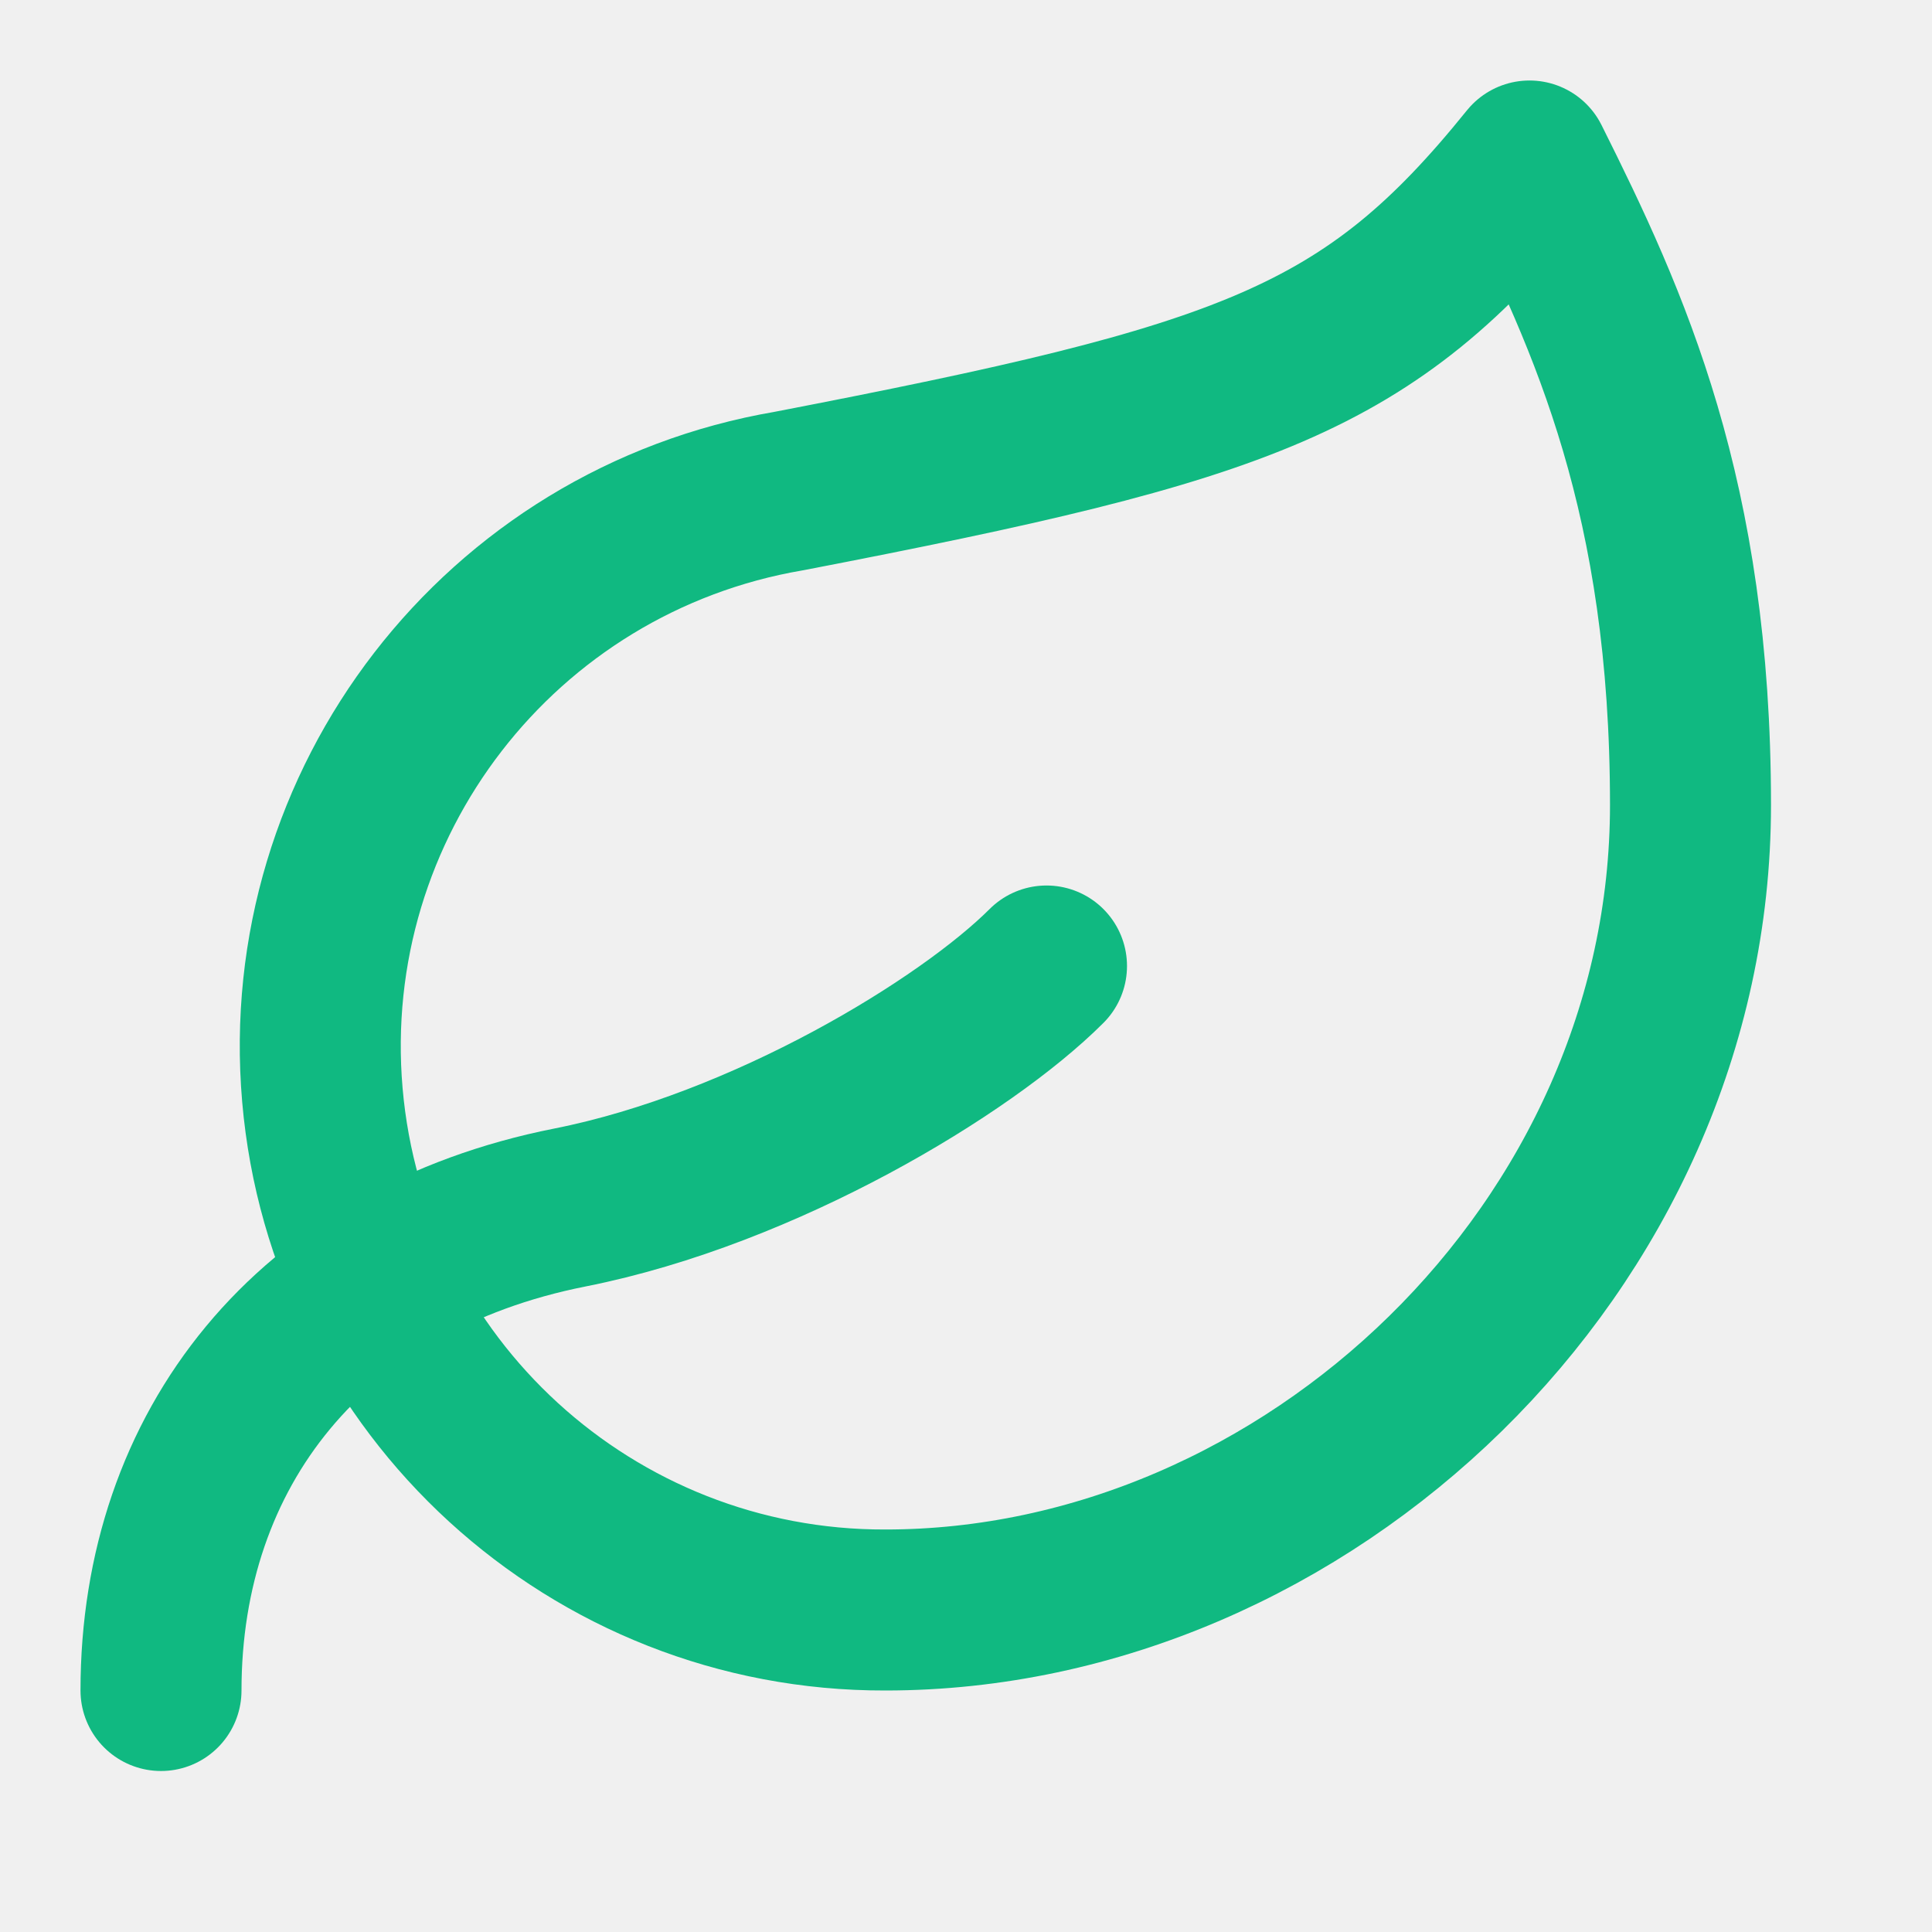
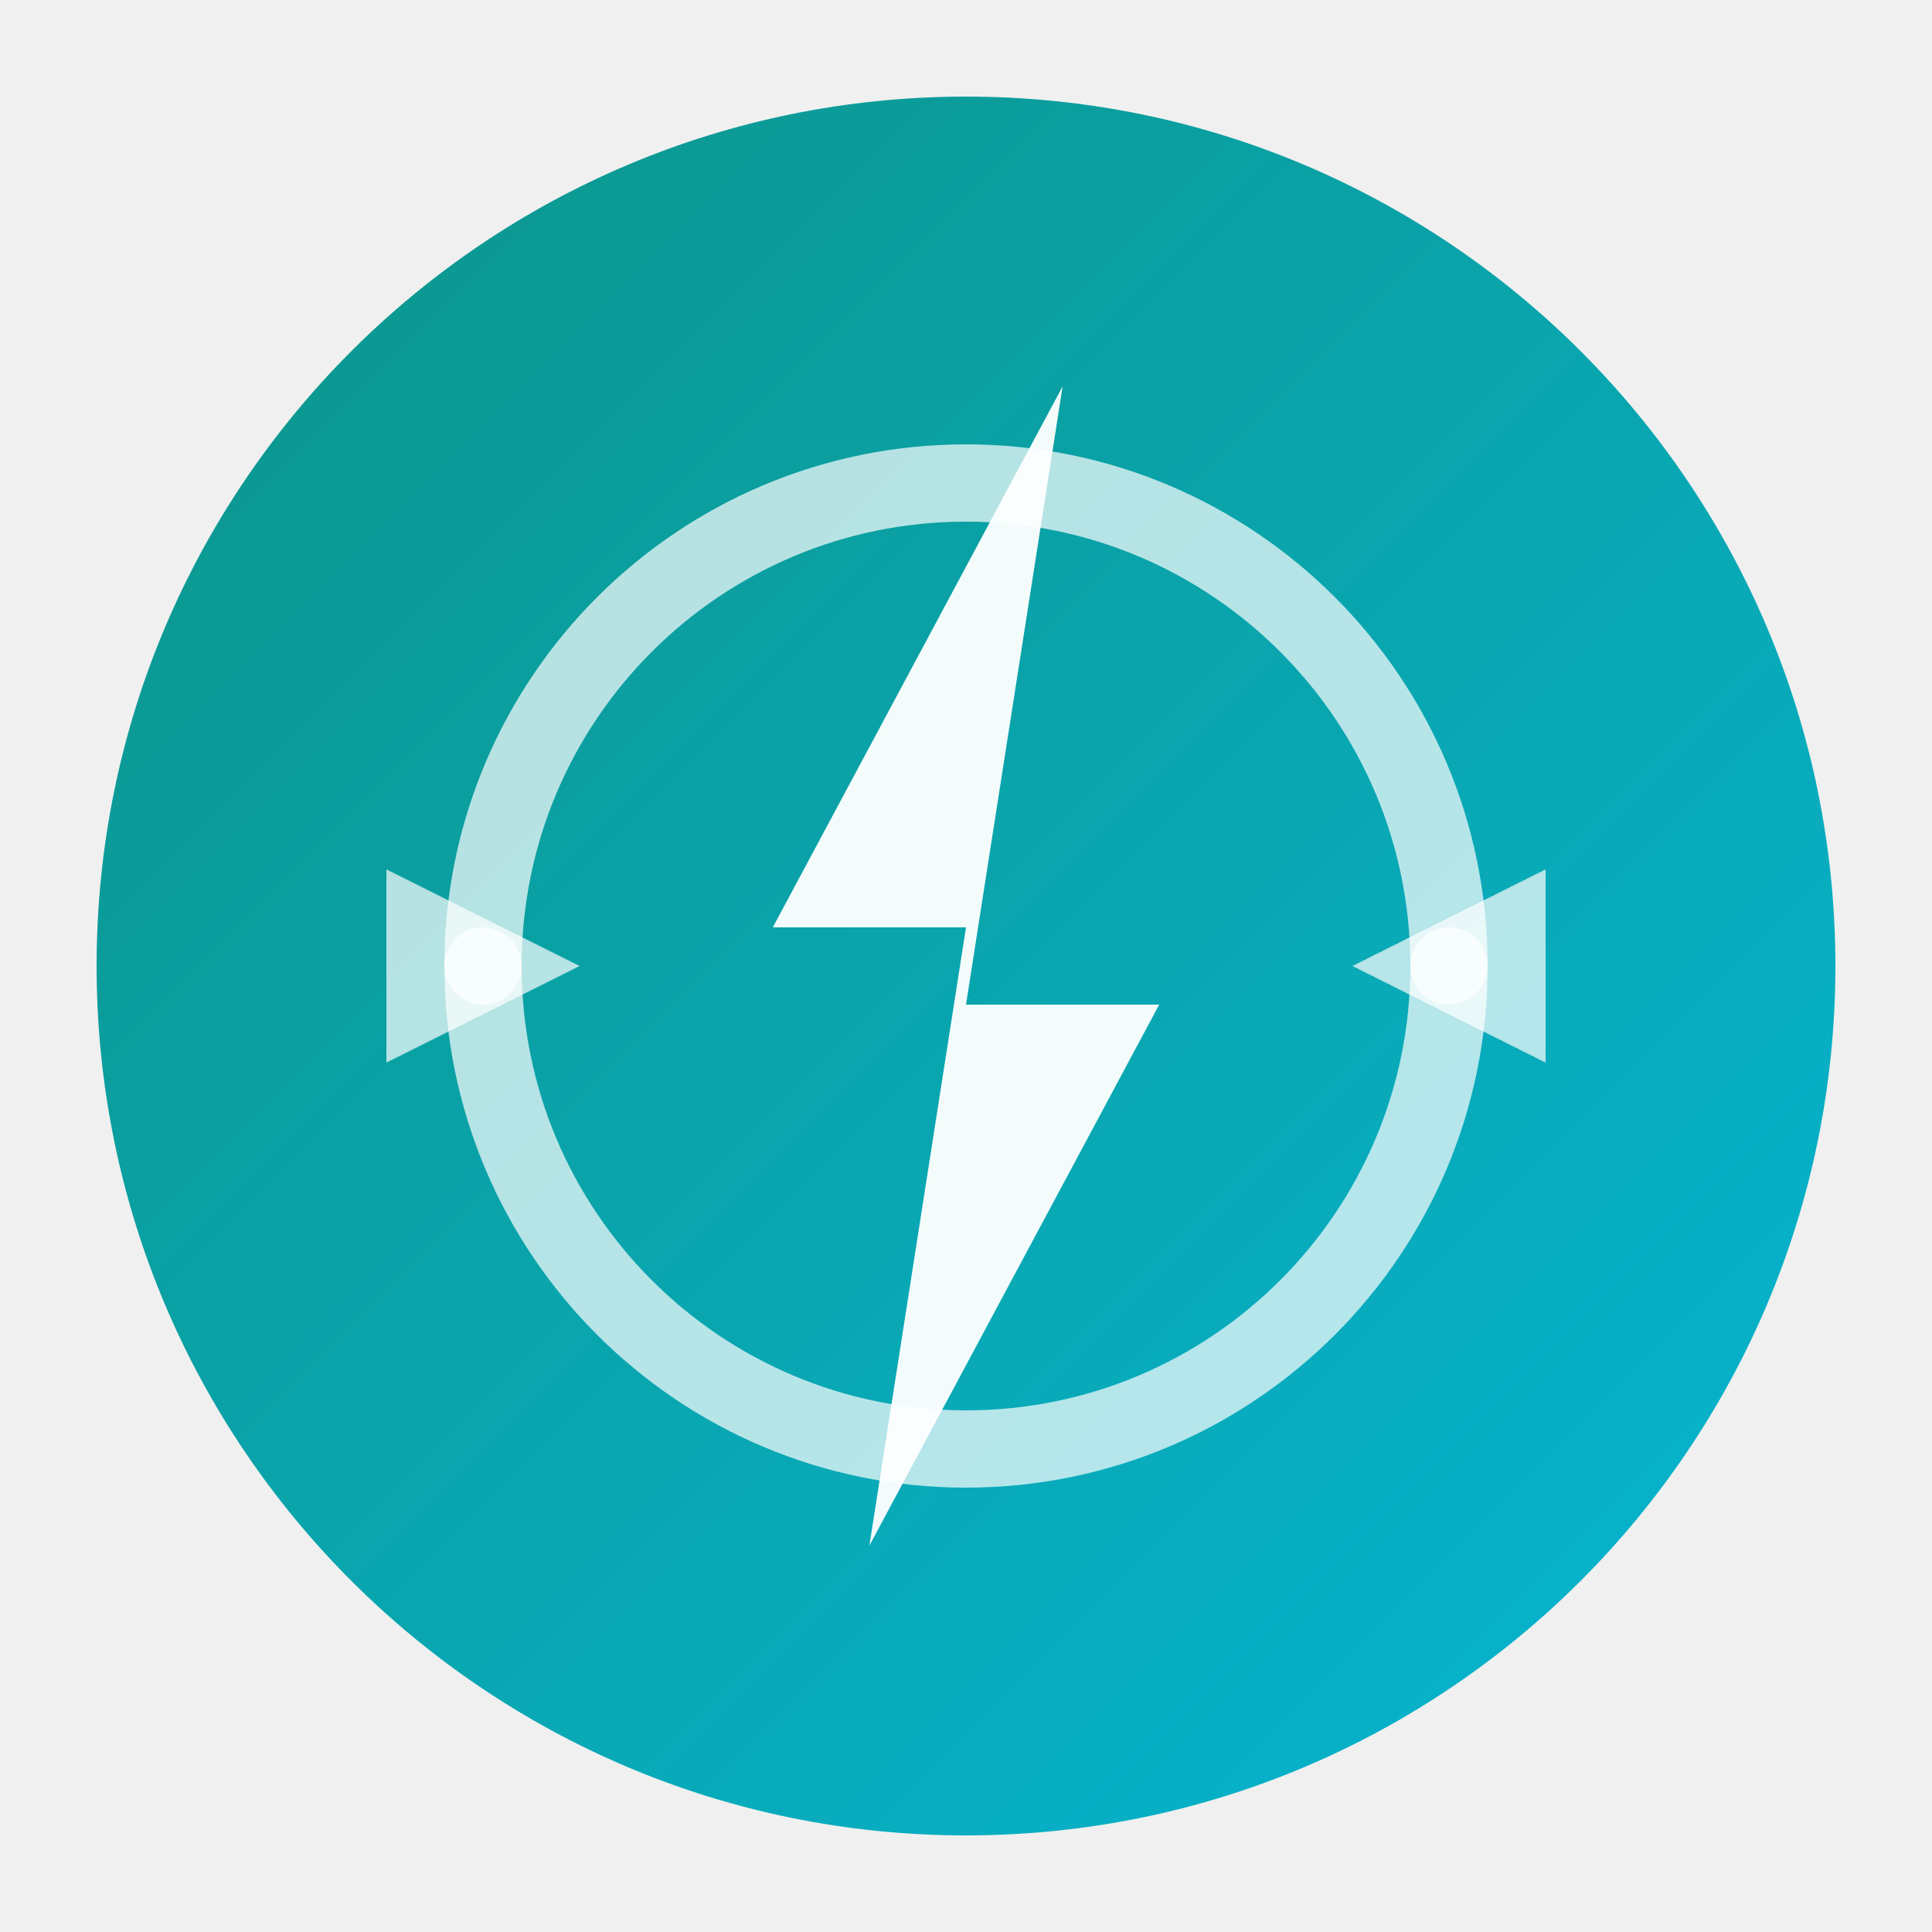
- <svg xmlns="http://www.w3.org/2000/svg" width="24" height="24" viewBox="0 0 24 24" fill="none" stroke="#10b981" stroke-width="2" stroke-linecap="round" stroke-linejoin="round">
-   <path d="M11 20A7 7 0 0 1 9.8 6.1C15.5 5 17 4.48 19 2c1 2 2 4.18 2 8 0 5.5-4.78 10-10 10Z" />
-   <path d="M2 21c0-3 1.85-5.36 5.08-6C9.5 14.52 12 13 13 12" />
+ <svg xmlns="http://www.w3.org/2000/svg" viewBox="0 0 100 100">
+   <defs>
+     <linearGradient id="grad" x1="0%" y1="0%" x2="100%" y2="100%">
+       <stop offset="0%" style="stop-color:#0D9488;stop-opacity:1" />
+       <stop offset="100%" style="stop-color:#06B6D4;stop-opacity:1" />
+     </linearGradient>
+   </defs>
+   <circle cx="50" cy="50" r="45" fill="url(#grad)" />
+   <path d="M55 20 L40 48 L50 48 L45 80 L60 52 L50 52 Z" fill="white" opacity="0.95" />
+   <path d="M25 50 A25 25 0 0 1 75 50" stroke="white" stroke-width="4" fill="none" stroke-linecap="round" opacity="0.7" />
+   <path d="M75 50 A25 25 0 0 1 25 50" stroke="white" stroke-width="4" fill="none" stroke-linecap="round" opacity="0.7" />
+   <polygon points="20,45 30,50 20,55" fill="white" opacity="0.7" />
+   <polygon points="80,45 70,50 80,55" fill="white" opacity="0.7" />
</svg>
